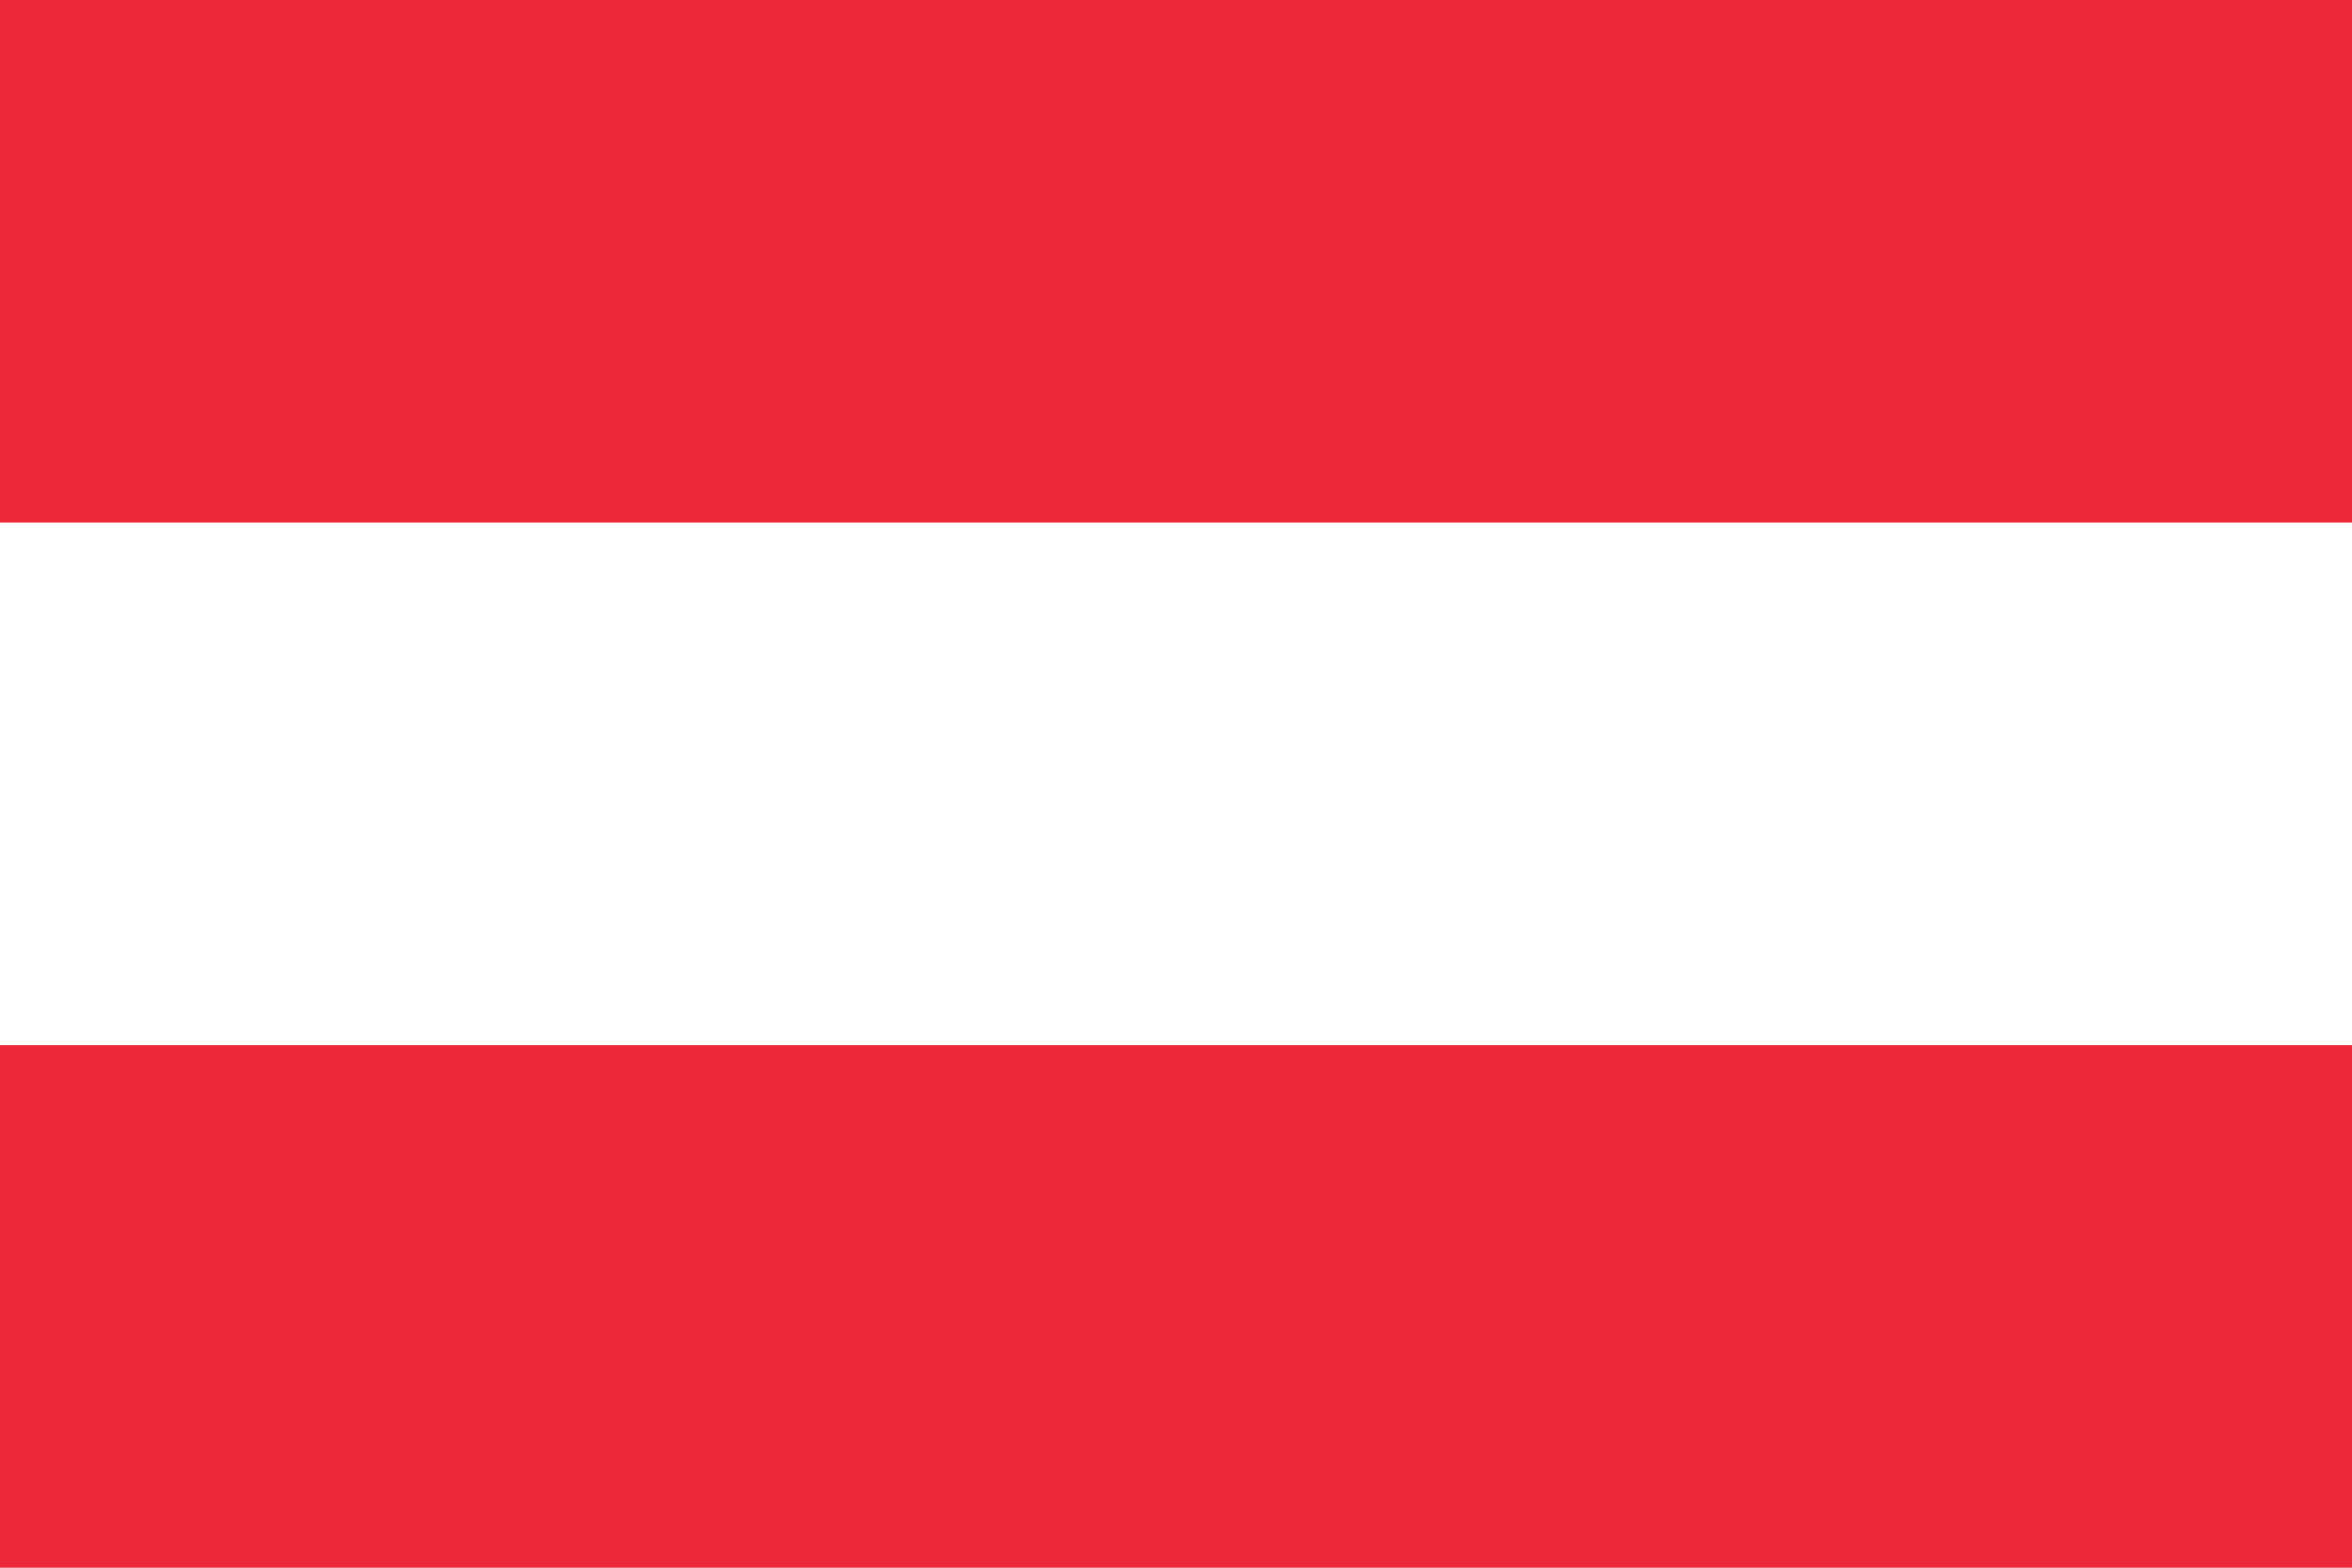
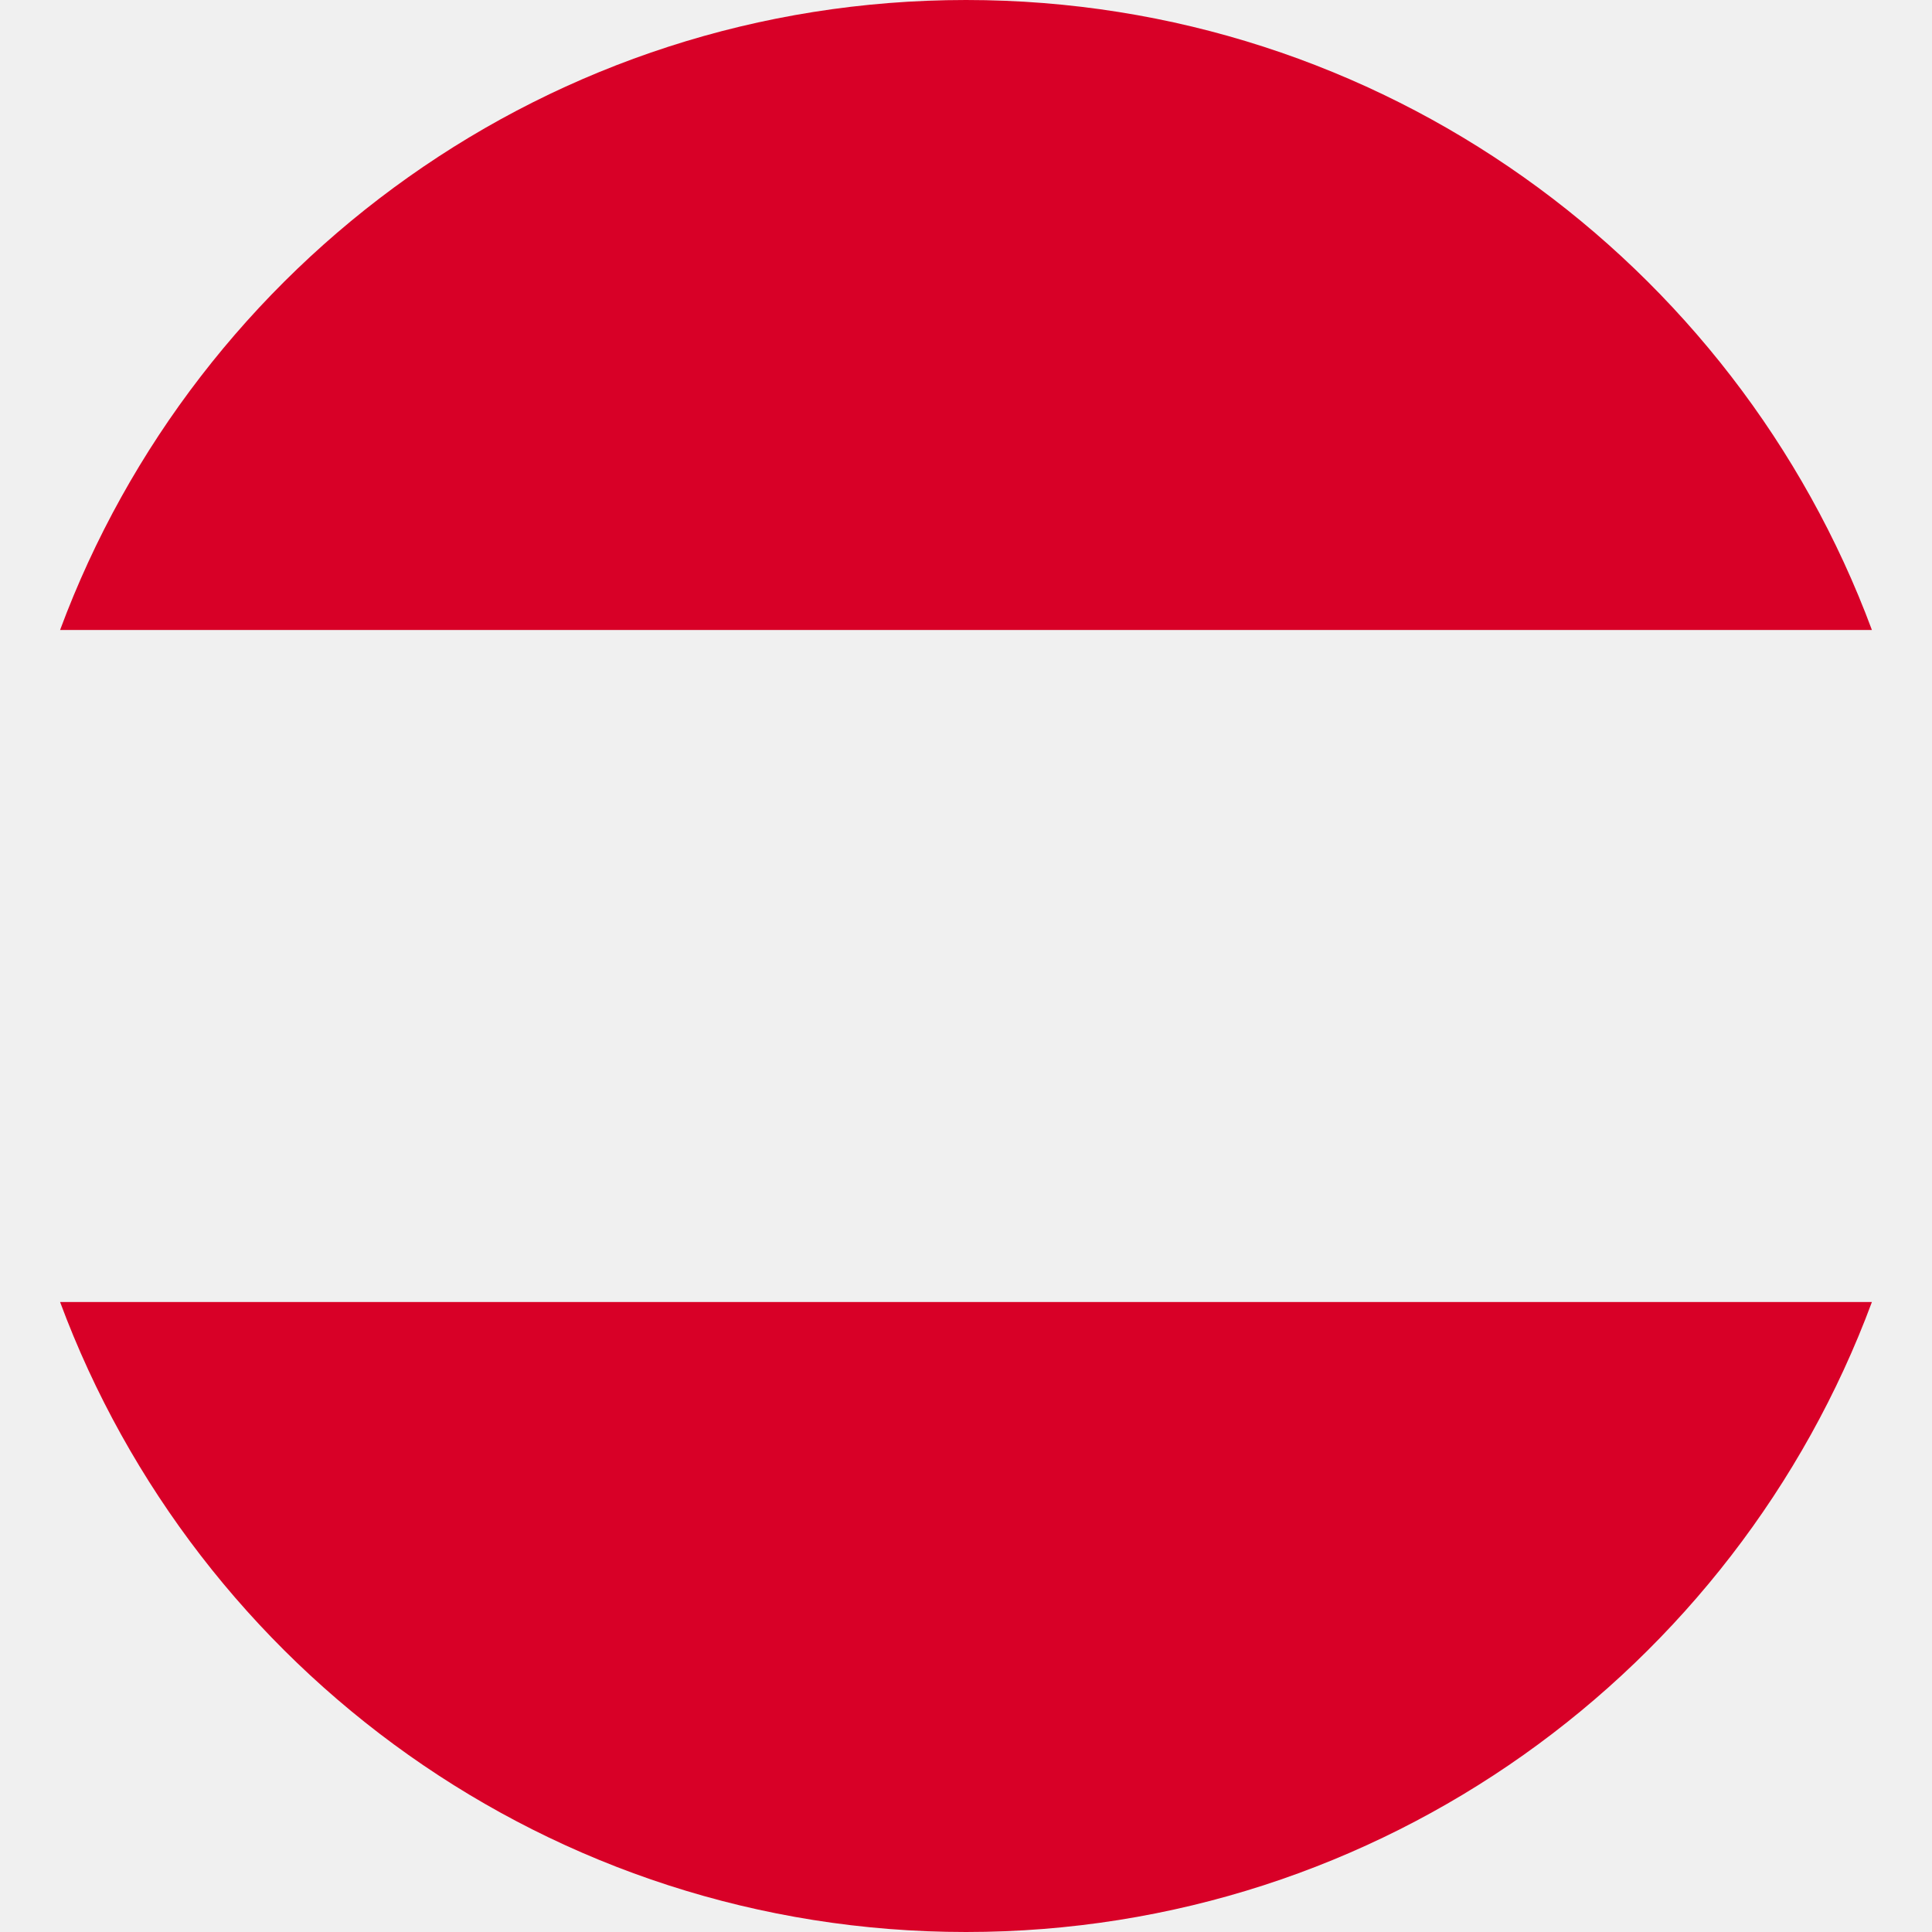
- <svg xmlns="http://www.w3.org/2000/svg" width="900" height="600" viewBox="0 0 900 600" fill="none">
-   <path d="M900 0H0V600H900V0Z" fill="#ED2939" />
-   <path d="M900 200H0V400H900V200Z" fill="white" />
+ <svg xmlns="http://www.w3.org/2000/svg" id="Layer_1" enable-background="new 0 0 512 512" viewBox="0 0 512 512">
+   <path d="m496.077 345.043c10.291-27.732 15.923-57.729 15.923-89.043s-5.632-61.309-15.923-89.043l-240.077-22.261-240.077 22.261c-10.29 27.734-15.923 57.729-15.923 89.043s5.633 61.311 15.923 89.043l240.077 22.261z" fill="#f0f0f0" />
+   <g fill="#d80027">
+     <path d="m256 512c110.07 0 203.906-69.472 240.076-166.957h-480.154c36.172 97.485 130.006 166.957 240.078 166.957z" />
+     <path d="m256 0c-110.072 0-203.906 69.472-240.078 166.957h480.155c-36.171-97.485-130.007-166.957-240.077-166.957z" />
+   </g>
+   <g />
+   <g />
+   <g />
+   <g />
+   <g />
+   <g />
+   <g />
+   <g />
+   <g />
+   <g />
+   <g />
+   <g />
+   <g />
+   <g />
+   <g />
</svg>
